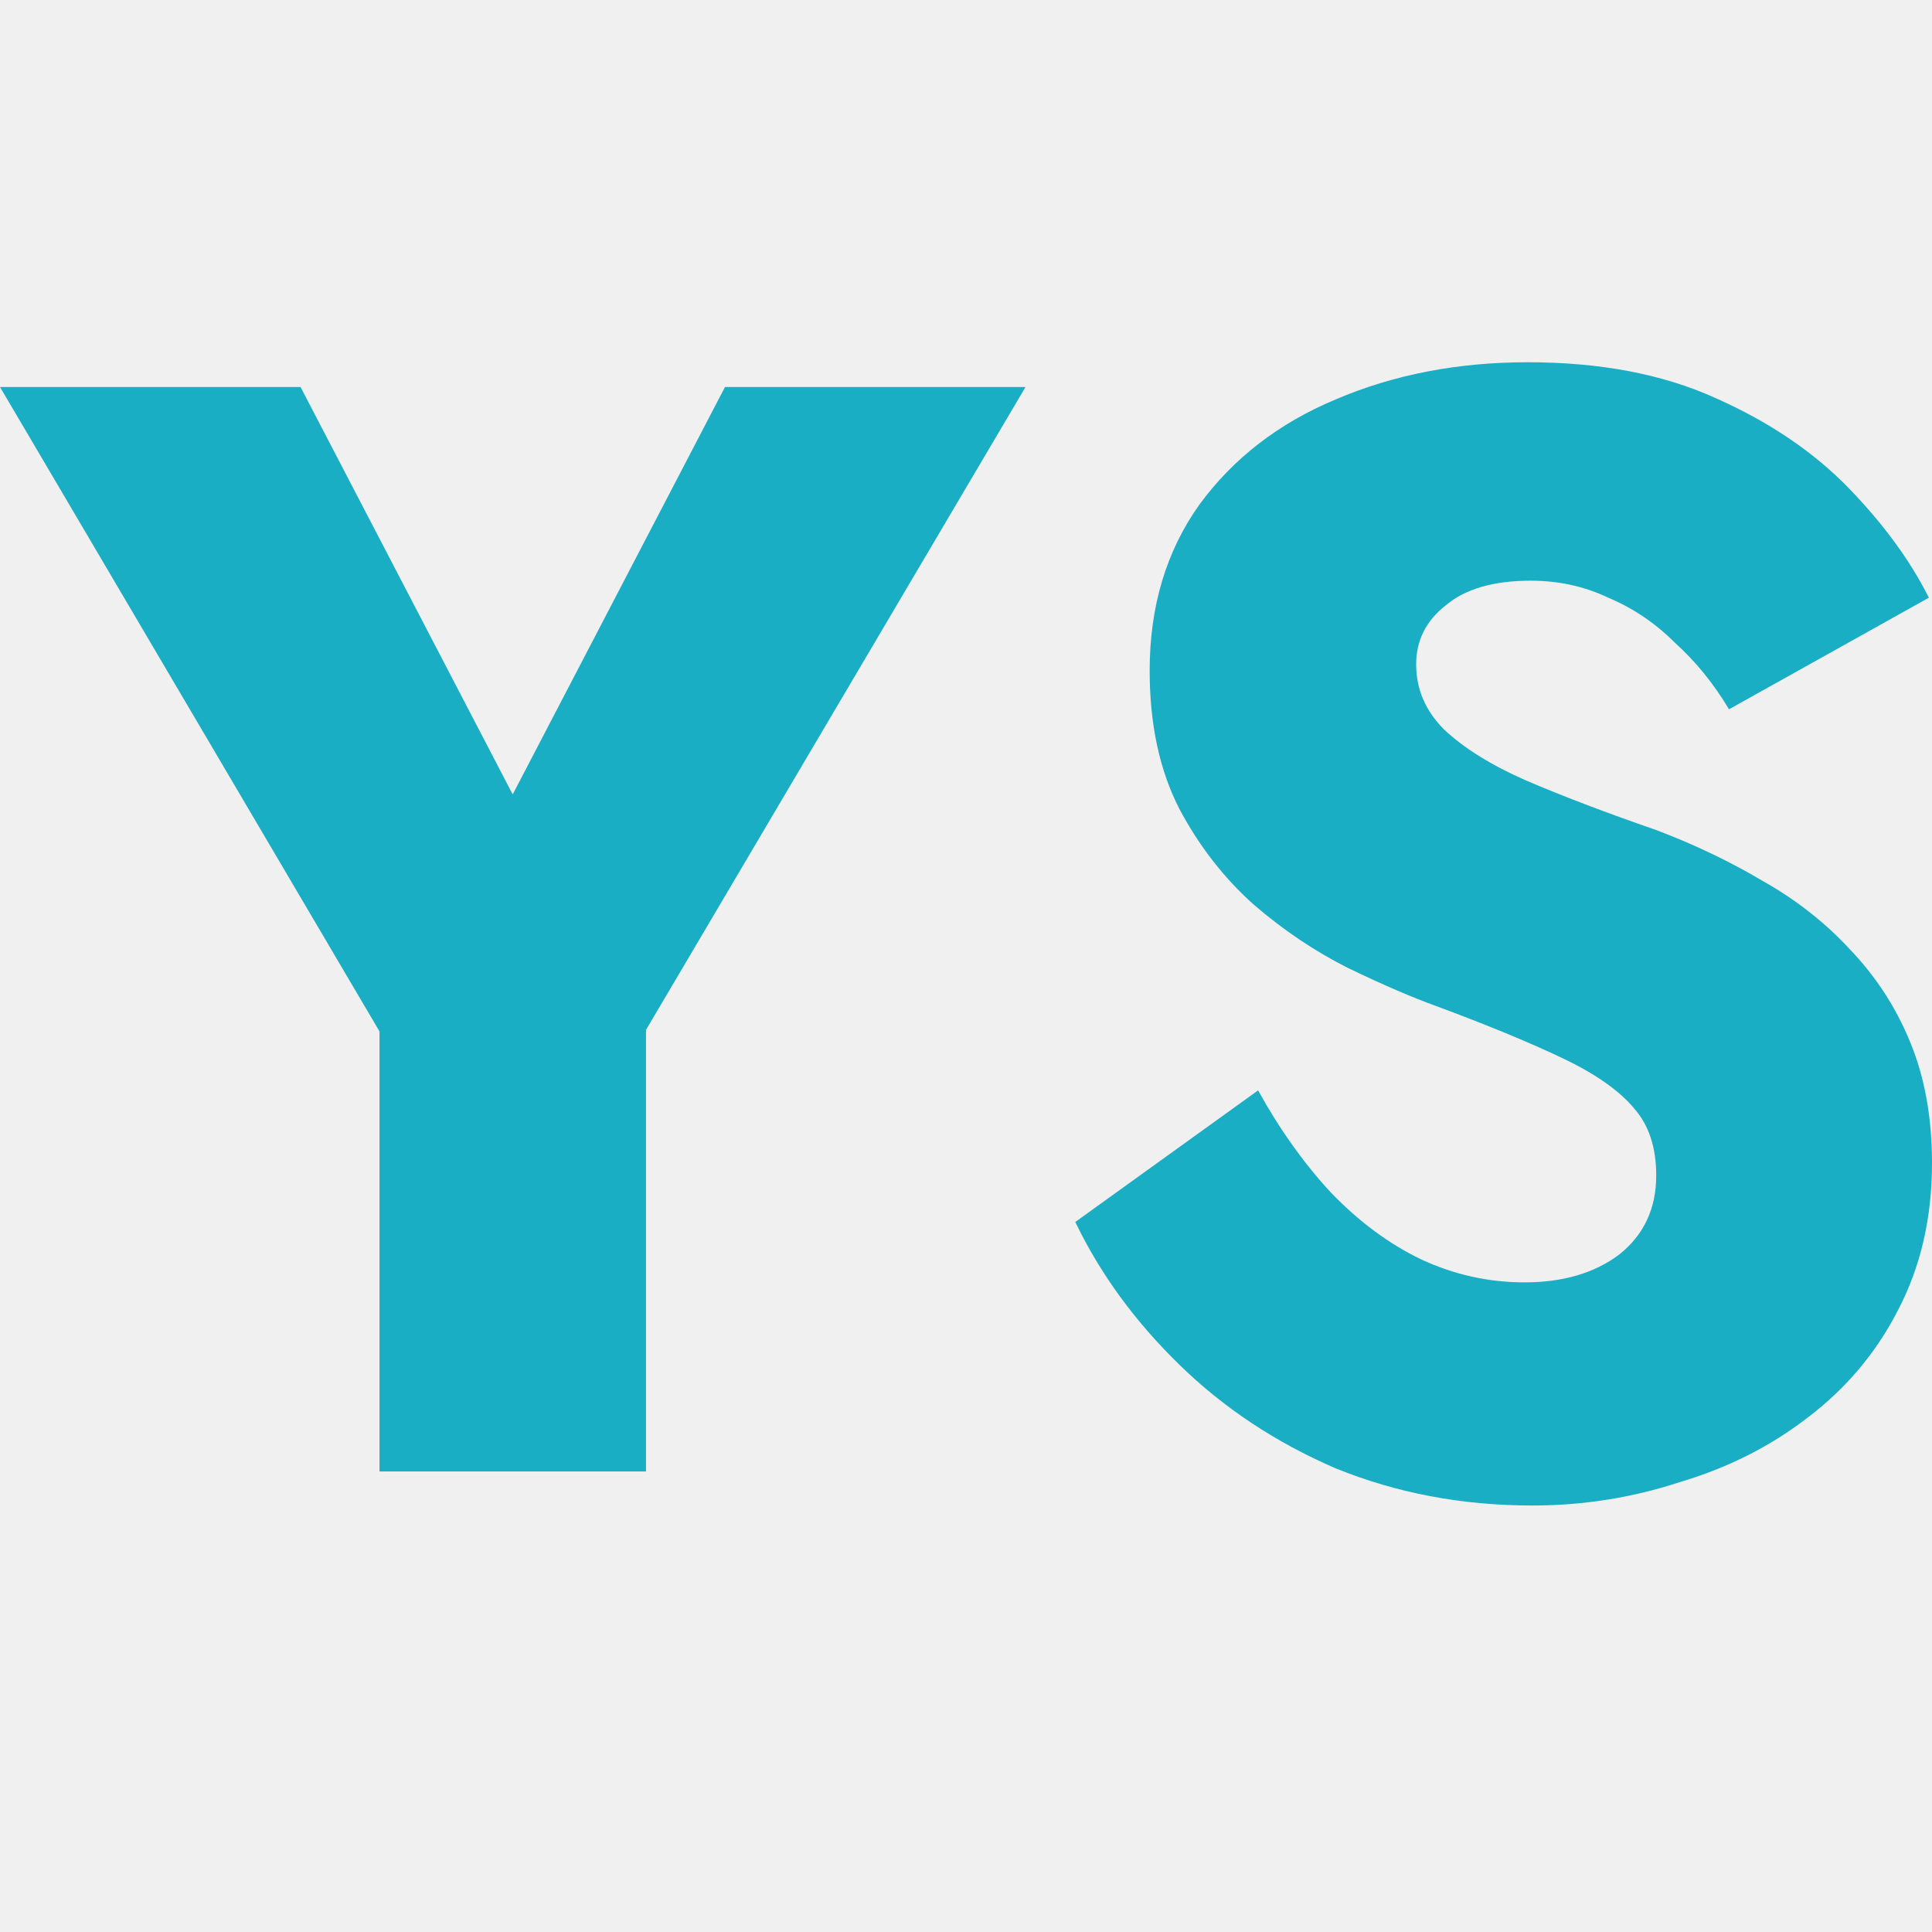
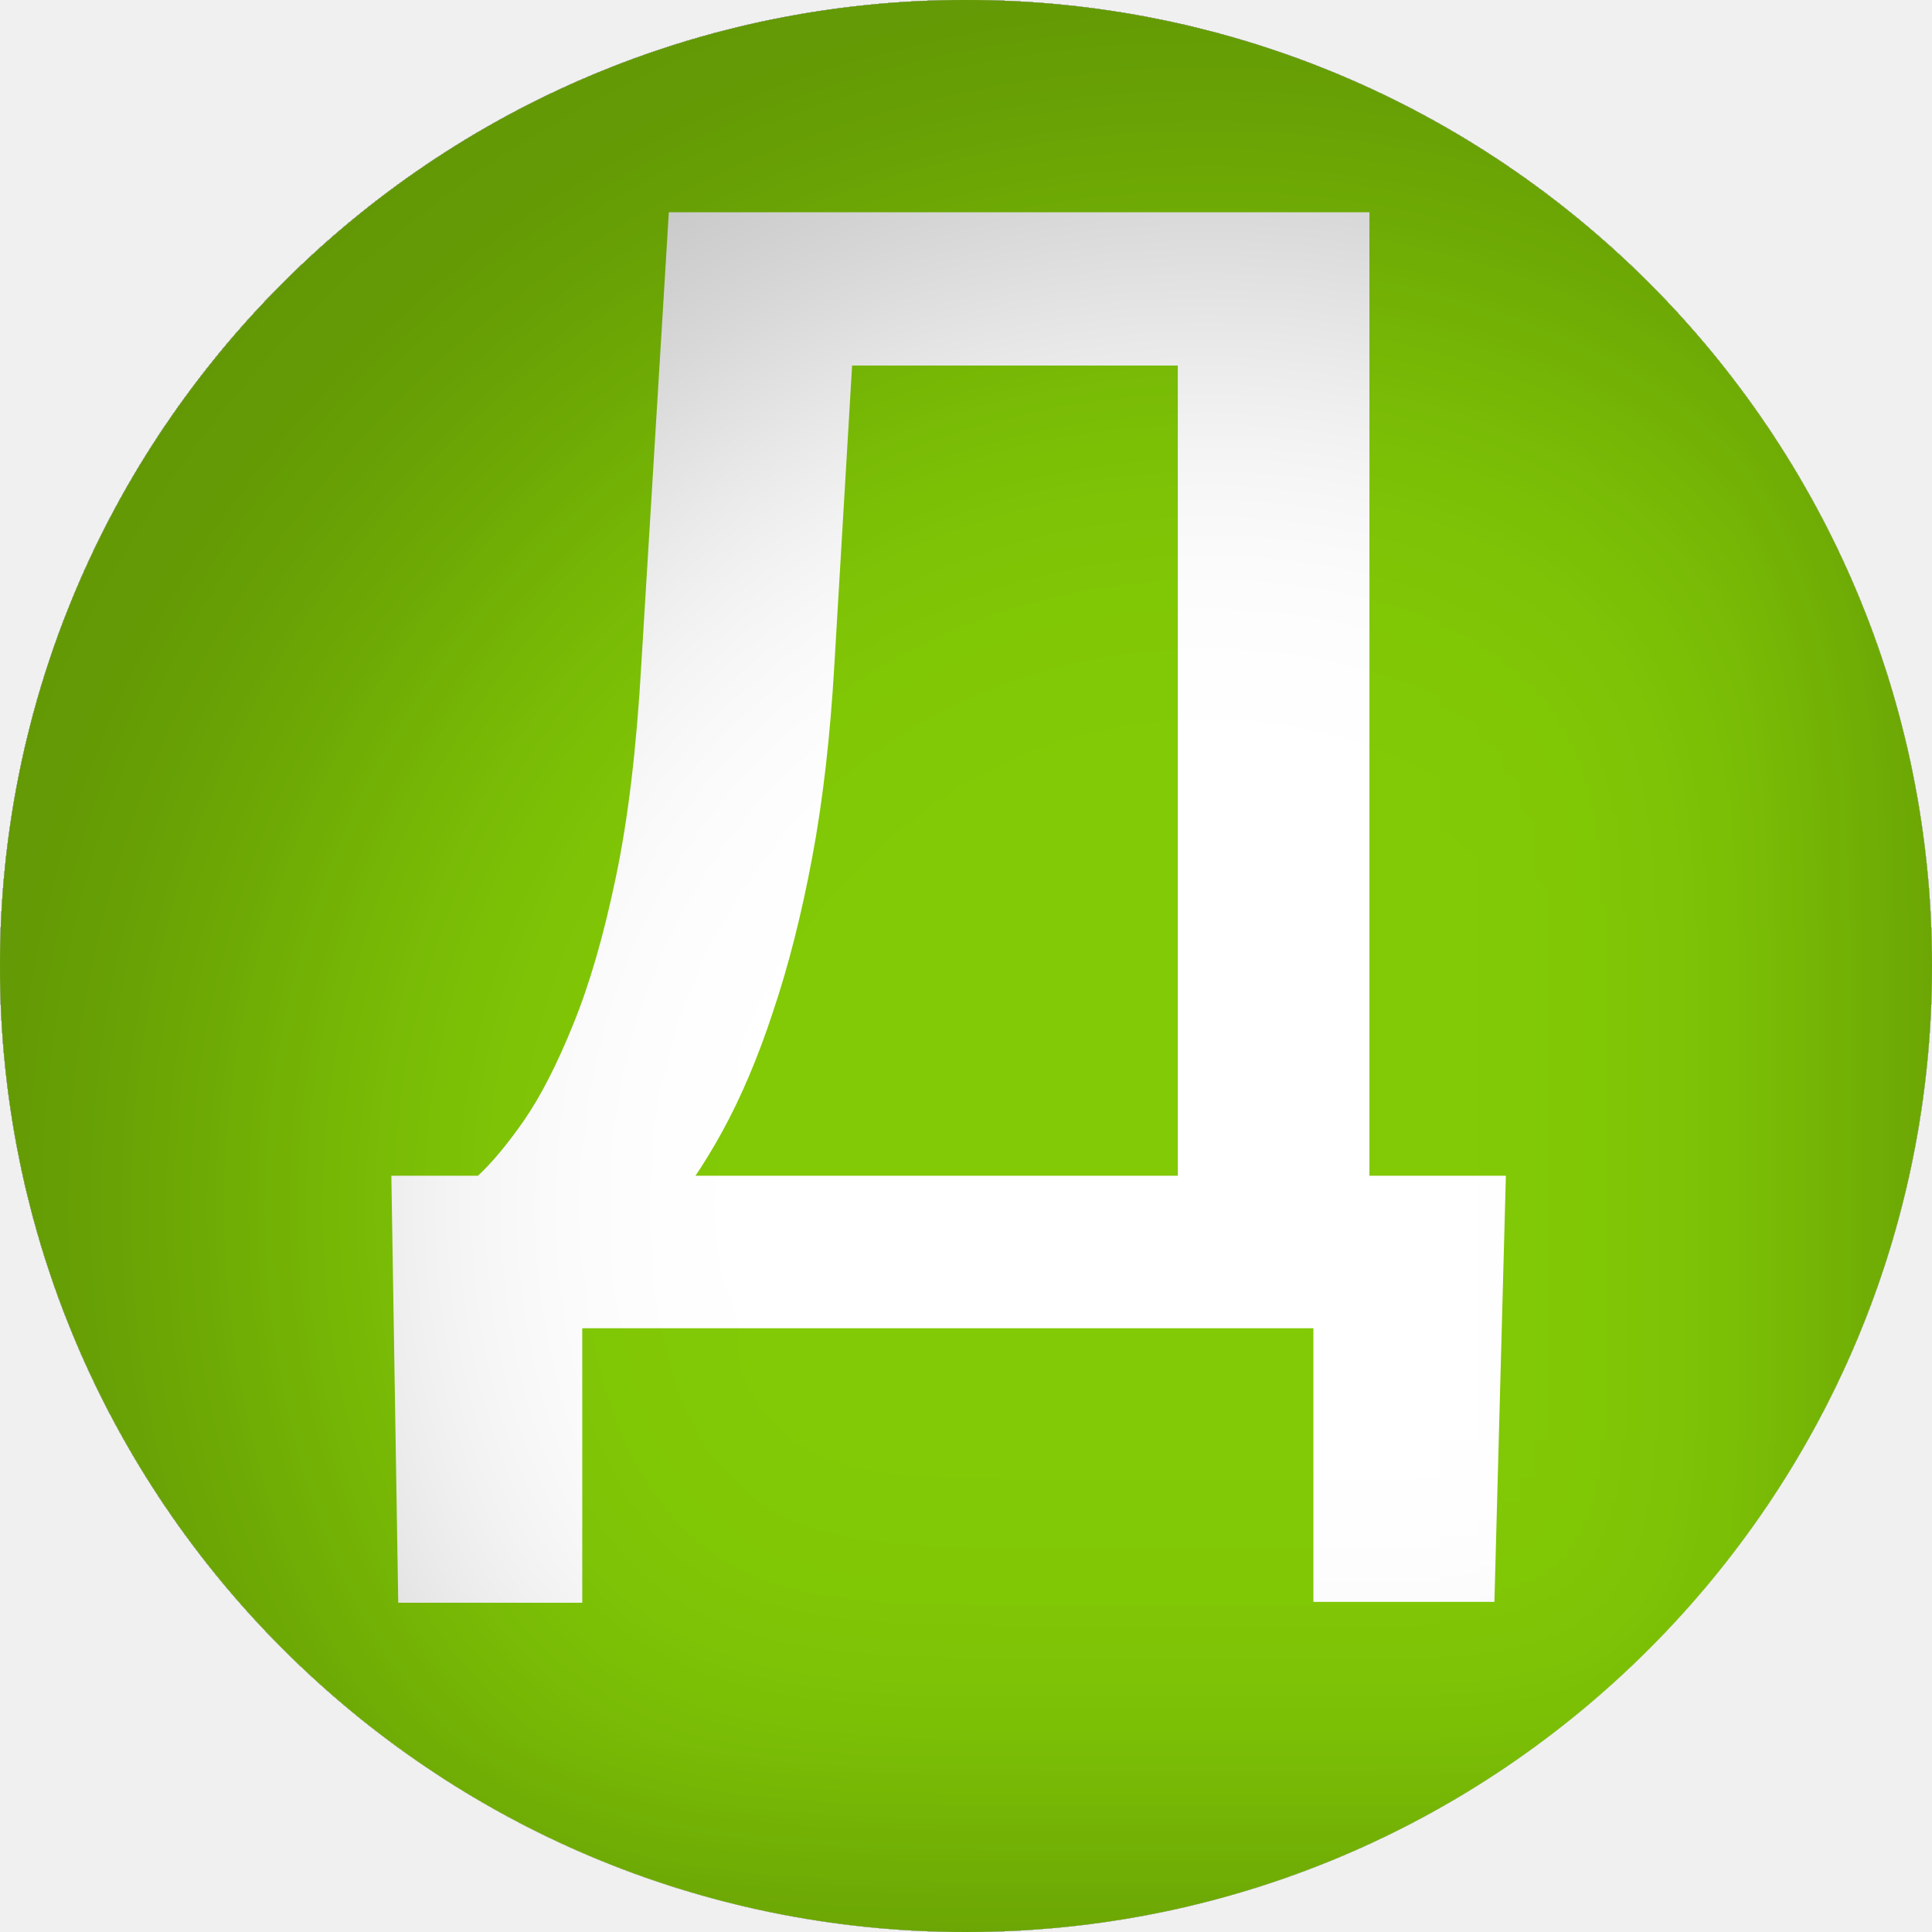
<svg xmlns="http://www.w3.org/2000/svg" width="16" height="16" viewBox="0 0 16 16" fill="none">
-   <path d="M6.004 3.205L4.246 6.579L2.489 3.205H0L3.143 8.542V12.186H5.35V8.529L8.493 3.205H6.004Z" fill="#1AAEC4" />
-   <path d="M10.419 9.03L8.905 10.12C9.111 10.548 9.397 10.941 9.765 11.3C10.133 11.66 10.565 11.946 11.061 12.16C11.565 12.365 12.108 12.468 12.69 12.468C13.109 12.468 13.515 12.404 13.909 12.275C14.311 12.156 14.666 11.976 14.974 11.737C15.29 11.497 15.538 11.202 15.718 10.851C15.906 10.492 16 10.086 16 9.633C16 9.256 15.94 8.923 15.82 8.632C15.701 8.341 15.534 8.085 15.32 7.862C15.115 7.64 14.875 7.452 14.602 7.298C14.328 7.135 14.033 6.994 13.716 6.874C13.297 6.729 12.938 6.592 12.639 6.464C12.348 6.336 12.121 6.194 11.959 6.041C11.805 5.887 11.728 5.707 11.728 5.502C11.728 5.305 11.809 5.142 11.972 5.014C12.134 4.877 12.369 4.809 12.677 4.809C12.908 4.809 13.122 4.856 13.319 4.95C13.524 5.036 13.708 5.16 13.87 5.322C14.041 5.476 14.191 5.66 14.319 5.874L15.974 4.95C15.82 4.642 15.598 4.339 15.307 4.039C15.016 3.74 14.649 3.492 14.204 3.295C13.768 3.098 13.25 3 12.652 3C12.07 3 11.54 3.103 11.061 3.308C10.59 3.505 10.214 3.795 9.932 4.18C9.658 4.565 9.521 5.023 9.521 5.553C9.521 5.998 9.603 6.378 9.765 6.695C9.928 7.003 10.133 7.268 10.381 7.49C10.629 7.704 10.89 7.879 11.163 8.016C11.446 8.153 11.694 8.26 11.908 8.337C12.344 8.499 12.694 8.645 12.96 8.773C13.225 8.901 13.417 9.038 13.537 9.184C13.656 9.321 13.716 9.504 13.716 9.735C13.716 10.009 13.614 10.227 13.409 10.39C13.203 10.544 12.942 10.62 12.626 10.62C12.327 10.62 12.04 10.556 11.766 10.428C11.501 10.3 11.253 10.116 11.022 9.876C10.8 9.637 10.599 9.355 10.419 9.03Z" fill="#1AAEC4" />
+   <g filter="url(#filter0_i_35_6)">
+     <g clip-path="url(#clip0_35_6)">
+       <rect width="16" height="16" rx="8" fill="#82C906" />
+       <g filter="url(#filter1_b_35_6)">
+         <path d="M11.239 9.737V11H4.428V9.737H11.239ZM4.822 9.737V13.273H3.298L3.241 9.737H4.822ZM12.471 9.737L12.376 13.266H10.877V9.737H12.471ZM10.122 1.758V3.027H5.856V1.758H10.122ZM11.341 1.758V11H9.754V1.758H11.341ZM5.539 1.758H7.132L6.91 5.503C6.876 6.095 6.815 6.629 6.726 7.103C6.637 7.577 6.529 8.002 6.402 8.378C6.28 8.751 6.14 9.081 5.983 9.369C5.827 9.652 5.66 9.898 5.482 10.105C5.304 10.312 5.122 10.49 4.936 10.638C4.754 10.782 4.574 10.903 4.396 11H3.546V9.737H3.958C4.073 9.631 4.2 9.479 4.339 9.28C4.479 9.077 4.614 8.812 4.746 8.486C4.881 8.156 5 7.748 5.101 7.261C5.203 6.775 5.272 6.188 5.311 5.503L5.539 1.758Z" fill="white" />
+       </g>
+     </g>
+   </g>
+   <defs>
+     <filter id="filter0_i_35_6" x="0" y="0" width="18" height="18" filterUnits="userSpaceOnUse" color-interpolation-filters="sRGB">
+       <feFlood flood-opacity="0" result="BackgroundImageFix" />
+       <feBlend mode="normal" in="SourceGraphic" in2="BackgroundImageFix" result="shape" />
+       <feColorMatrix in="SourceAlpha" type="matrix" values="0 0 0 0 0 0 0 0 0 0 0 0 0 0 0 0 0 0 127 0" result="hardAlpha" />
+       <feOffset dx="2" dy="2" />
+       <feGaussianBlur stdDeviation="2" />
+       <feComposite in2="hardAlpha" operator="arithmetic" k2="-1" k3="1" />
+       <feColorMatrix type="matrix" values="0 0 0 0 0 0 0 0 0 0 0 0 0 0 0 0 0 0 0.25 0" />
+       <feBlend mode="normal" in2="shape" result="effect1_innerShadow_35_6" />
+     </filter>
+     <filter id="filter1_b_35_6" x="-0.759" y="-2.242" width="17.23" height="19.515" filterUnits="userSpaceOnUse" color-interpolation-filters="sRGB">
+       <feFlood flood-opacity="0" result="BackgroundImageFix" />
+       <feGaussianBlur in="BackgroundImageFix" stdDeviation="2" />
+       <feComposite in2="SourceAlpha" operator="in" result="effect1_backgroundBlur_35_6" />
+       <feBlend mode="normal" in="SourceGraphic" in2="effect1_backgroundBlur_35_6" result="shape" />
+     </filter>
+     <clipPath id="clip0_35_6">
+       <rect width="16" height="16" rx="8" fill="white" />
+     </clipPath>
+   </defs>
</svg>
